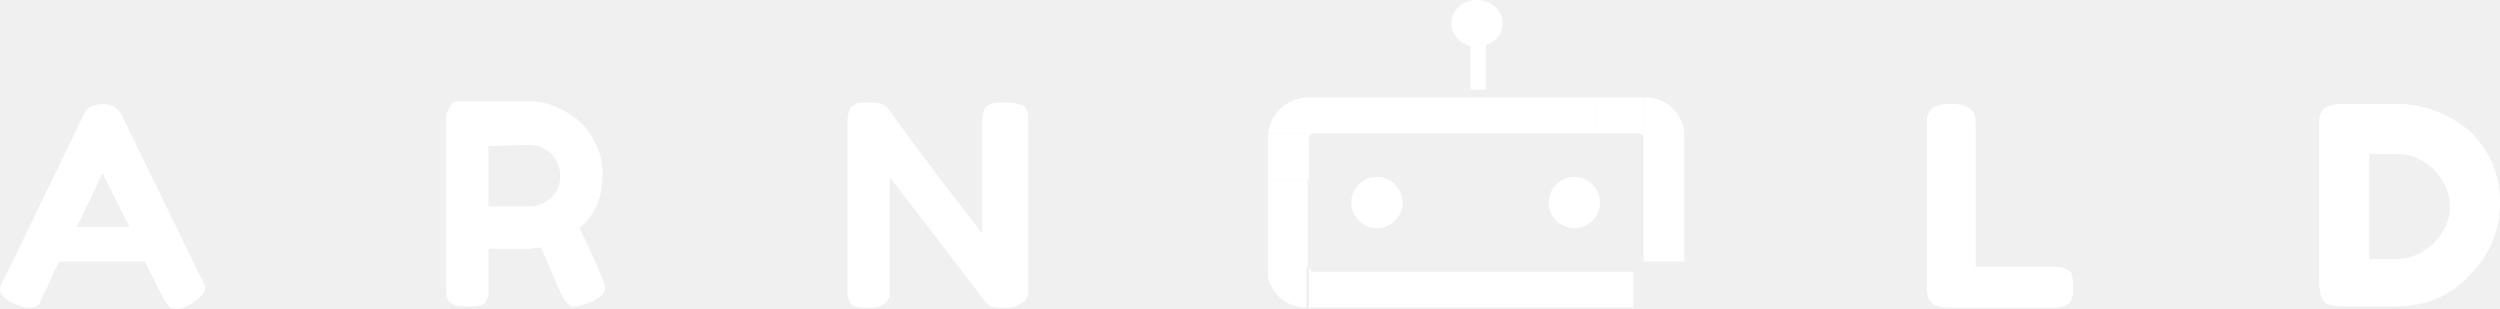
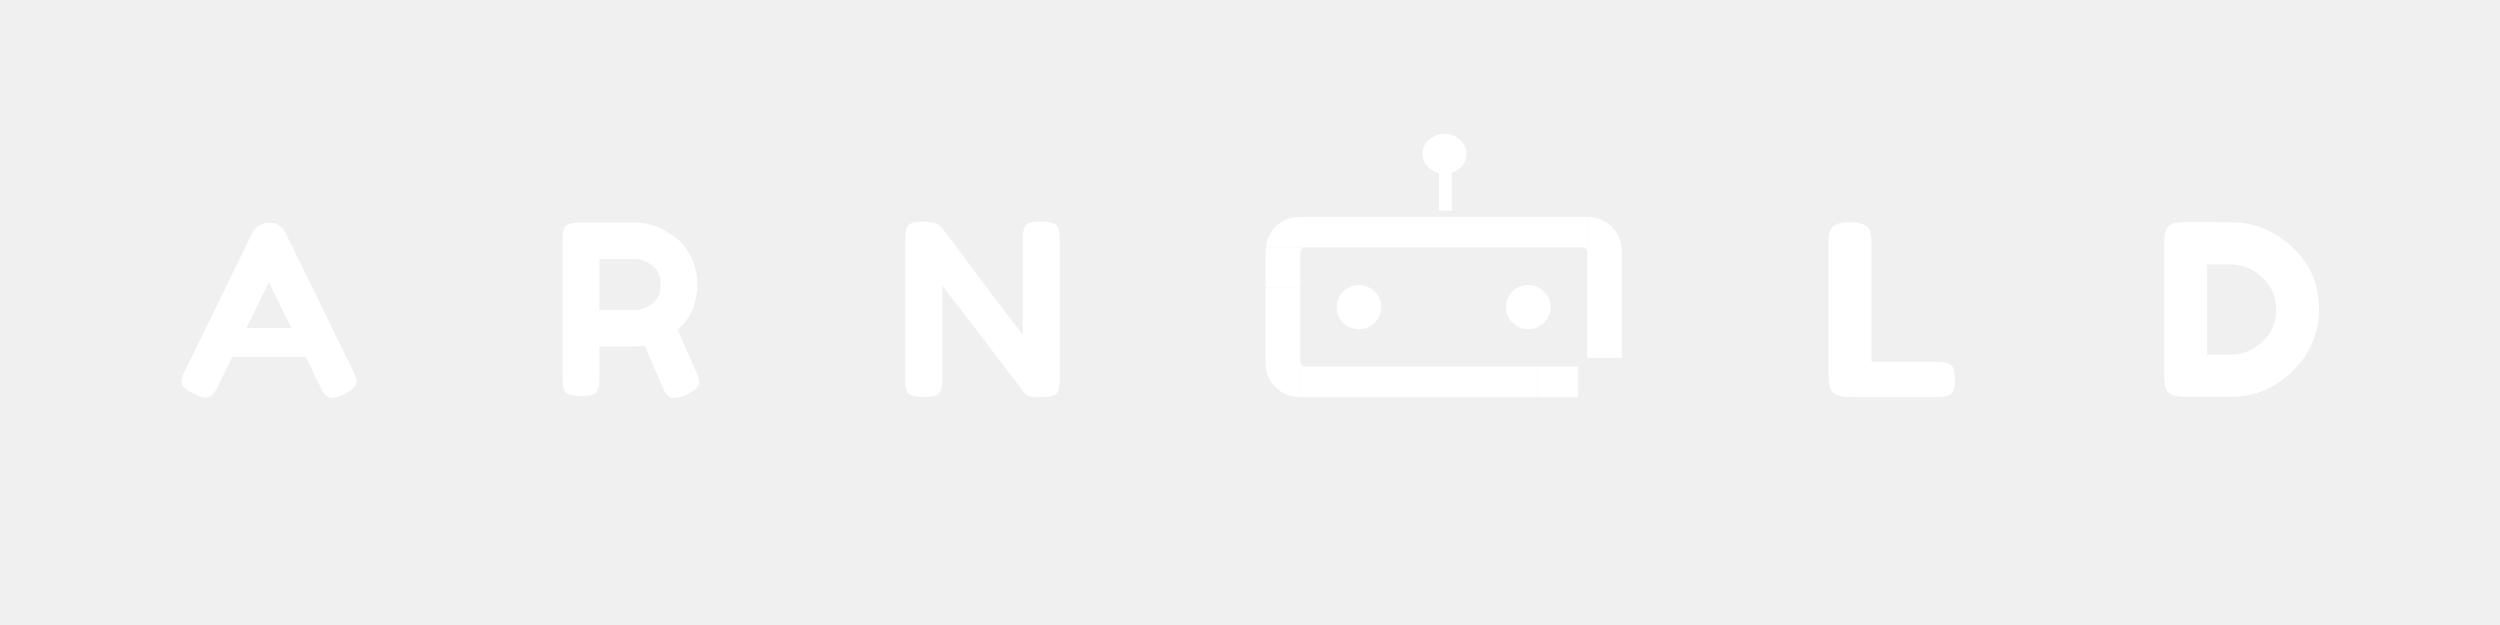
- <svg xmlns="http://www.w3.org/2000/svg" enable-background="new 0 0 195 24.1" viewBox="0 0 195 24.1">
-   <mask id="a" height="24.1" maskUnits="userSpaceOnUse" width="195" x="0" y="0">
-     <path d="m195.5-.6h-196.1v24.7h196.1z" fill="#fff" />
-   </mask>
-   <mask id="b" height="24" maskUnits="userSpaceOnUse" width="32.5" x="98.9" y="0">
-     <path d="m131.4 0h-32.5v24h32.5z" fill="#fff" />
-   </mask>
-   <mask id="c" height="24" maskUnits="userSpaceOnUse" width="32.5" x="98.9" y="0">
-     <path d="m131.4 0h-32.5v24h32.5z" fill="#fff" />
-   </mask>
-   <g mask="url(#a)">
-     <g fill="#fff">
-       <path clip-rule="evenodd" d="m186.9 8.1h-4.1c-.9 0-1.5.2-1.7.6-.1.2-.2.4-.2.6v.8 11.9c0 .6.1 1.1.3 1.4.2.4.8.5 1.7.5h4c2.3 0 4.2-.8 5.7-2.4 1.6-1.6 2.4-3.5 2.4-5.7s-.8-4.1-2.4-5.6c-1.7-1.4-3.6-2.1-5.7-2.1zm2.9 10.9c-.9.8-1.8 1.2-2.9 1.2h-2.1v-8.2h2.1c1.1 0 2.1.4 2.9 1.2s1.3 1.8 1.3 2.9-.5 2.1-1.3 2.9z" fill-rule="evenodd" />
-       <path d="m161.2 21c-.2-.1-.6-.2-1.1-.2h-6v-10.8c0-.5 0-.9-.1-1.1-.2-.5-.8-.8-1.8-.8-.9 0-1.5.2-1.7.6-.1.2-.2.4-.2.6v.7 12.1c0 .5 0 .9.1 1.1.2.6.8.8 1.8.8h7.9c.5 0 .9-.1 1.1-.2s.3-.2.4-.5c.1-.2.1-.5.1-.9s0-.7-.1-.9c0-.3-.2-.4-.4-.5z" />
-       <path d="m77.3 23.9c-.2-.1-.3-.2-.4-.3-3.5-4.6-5.8-7.6-6.9-9l-.6-.8v8.5.7c0 .1-.1.3-.2.5-.1.1-.2.2-.4.3-.3.2-.6.2-1.1.2s-.8 0-1-.1-.4-.2-.4-.3c-.1-.2-.2-.4-.2-.5 0-.2 0-.4 0-.8v-12.7c0-.6.1-.9.2-1.1s.3-.3.5-.4c.1-.1.4-.1.9-.1.4 0 .8 0 1 .1.3.1.4.1.4.2s0 0 .1.1.2.2.3.4c3.2 4.4 5.4 7.2 6.5 8.6l.6.8v-8.6c0-.6.1-.9.2-1.1s.3-.3.5-.4c.3-.1.6-.1 1.1-.1.4 0 .7 0 1 .1.3.1.4.1.5.2.1.1.1.1.2.3.1.2.1.5.1 1v12.6.7c0 .1-.1.3-.2.5-.1.1-.2.2-.4.3-.4.3-.7.3-1.2.3-.6 0-1 0-1.1-.1z" />
-       <path clip-rule="evenodd" d="m38.1 19.4h3.2l.9-.1.1.2c1 2.4 1.6 3.8 1.8 4 .1.1.2.2.3.3s.3.1.5.1.6-.1 1.1-.3c.9-.4 1.2-.8 1.2-1.1 0-.2-.1-.5-.3-1-.7-1.6-1.2-2.7-1.6-3.5l-.1-.2.2-.2c1.1-1 1.6-2.3 1.6-4 0-.9-.2-1.8-.6-2.5-.4-.8-.8-1.3-1.4-1.8-1.2-.9-2.4-1.4-3.7-1.4h-4.9c-.5 0-.8 0-1.1.1-.1.3-.3.4-.3.5-.1.2-.2.4-.2.5v.7 12.5c0 .5 0 .9.1 1.1.1.3.5.6 1.5.6.5 0 .8 0 1.1-.1.2-.1.4-.2.4-.3.1-.2.2-.4.2-.5 0-.2 0-.4 0-.7zm0-8v4.7h3.3c.5 0 1-.2 1.5-.6s.8-1 .8-1.8c0-.7-.3-1.3-.8-1.8-.5-.4-1-.6-1.6-.6z" fill-rule="evenodd" />
-       <path clip-rule="evenodd" d="m13.8 24.1c-.2 0-.4-.1-.5-.1-.1-.1-.2-.2-.3-.3l-.4-.7-1.3-2.6h-6.7l-1.2 2.6c-.1.3-.3.5-.3.6 0 .1-.1.2-.3.3s-.4.1-.6.1-.5-.1-1.1-.3c-.8-.4-1.1-.8-1.1-1.1 0-.2.1-.5.4-1l6.1-12.6c.1-.3.3-.5.6-.7.3-.1.6-.2.9-.2.4 0 .6.1.9.2.2.2.5.4.6.7l6.1 12.5c.3.5.4.8.4 1 0 .3-.3.7-1.1 1.2-.5.3-.9.4-1.1.4zm-3.7-6.4-2.1-4.2-2 4.2z" fill-rule="evenodd" />
-     </g>
-     <g mask="url(#b)">
-       <g fill="#fff" mask="url(#c)">
-         <path d="m122.8 17.8c1.1 0 2-.9 2-2s-.9-2-2-2-2 .9-2 2 .9 2 2 2z" />
-         <path d="m107.4 17.8c1.1 0 2-.9 2-2s-.9-2-2-2-2 .9-2 2 .9 2 2 2z" />
-         <path d="m127.4 21.2h-3.7v2.8h3.7z" />
-         <path d="m123.7 21.2h-21.2c-.2 0-.4-.2-.4-.4v3.2h21.6z" />
-         <path d="m102 20.8v-6.8h-3.2v6.9c0 1.7 1.4 3.1 3.1 3.1v-3.2z" />
-         <path d="m98.9 10.7v3.3h3.2v-3.2c0-.2.2-.4.4-.4h-3.5c-.1.1-.1.2-.1.3z" />
-         <path d="m101.9 7.6c-1.6.1-2.8 1.3-3 2.8h3.5.1 22v-2.8z" />
-         <path d="m124.5 7.6v2.8h3.3c.2 0 .4.2.4.4v-3.2z" />
-         <path d="m128.4 7.6h-.2v3.2 9.6h3.2v-9.8c0-1.6-1.4-3-3-3z" />
-         <path d="m114.7 3.6v3.4h1.2v-3.5c.8-.2 1.3-.9 1.3-1.7 0-1-.9-1.8-2-1.8s-2 .8-2 1.8c0 .9.7 1.6 1.5 1.8z" />
+ <svg xmlns="http://www.w3.org/2000/svg" width="228" height="57" viewBox="0 0 272 67" fill="none">
+   <g clip-path="url(#clip0_404_5827)">
+     <path fill-rule="evenodd" clip-rule="evenodd" d="M242.694 23.678L237.822 23.652C236.698 23.652 236.013 23.886 235.767 24.353C235.627 24.613 235.539 24.838 235.504 25.028C235.486 25.218 235.478 25.521 235.478 25.936V40.365C235.478 41.109 235.583 41.662 235.794 42.026C236.057 42.458 236.724 42.674 237.795 42.674H242.615C245.302 42.674 247.584 41.731 249.463 39.846C251.36 37.96 252.308 35.702 252.308 33.073C252.308 30.426 251.342 28.203 249.41 26.403C247.479 24.587 245.24 23.678 242.694 23.678ZM246.118 36.706C245.1 37.623 243.959 38.081 242.694 38.081H240.139V28.272H242.668C244.002 28.272 245.161 28.747 246.145 29.699C247.145 30.633 247.646 31.801 247.646 33.202C247.646 34.604 247.137 35.772 246.118 36.706Z" fill="white" />
+     <path d="M212.039 39.067C211.775 38.928 211.354 38.859 210.774 38.859H203.61V25.988C203.61 25.382 203.567 24.932 203.479 24.638C203.25 23.998 202.522 23.678 201.293 23.678C200.169 23.678 199.484 23.912 199.238 24.379C199.098 24.638 199.01 24.872 198.975 25.079C198.957 25.27 198.949 25.564 198.949 25.962V40.39C198.949 40.996 199.001 41.437 199.107 41.714C199.317 42.371 200.037 42.7 201.266 42.7H210.748C211.328 42.7 211.784 42.614 212.118 42.441C212.328 42.337 212.478 42.146 212.565 41.87C212.653 41.593 212.697 41.229 212.697 40.78C212.697 40.312 212.653 39.941 212.565 39.664C212.478 39.387 212.302 39.188 212.039 39.067Z" fill="white" />
+     <path d="M111.921 42.568C111.716 42.487 111.546 42.36 111.407 42.183C107.277 36.746 104.558 33.191 103.253 31.521L102.516 30.579V40.715C102.516 41.147 102.497 41.433 102.468 41.594L102.464 41.612L102.463 41.63C102.451 41.754 102.395 41.935 102.262 42.183L102.26 42.185L102.259 42.187C102.194 42.31 102.055 42.44 101.76 42.541C101.462 42.642 101.04 42.702 100.476 42.702C99.931 42.702 99.524 42.643 99.237 42.542C98.953 42.442 98.814 42.314 98.748 42.187L98.747 42.185L98.746 42.183C98.616 41.943 98.545 41.746 98.516 41.588C98.5 41.388 98.491 41.09 98.491 40.688V25.515C98.491 24.844 98.574 24.43 98.689 24.213C98.823 23.977 99.007 23.83 99.25 23.754C99.544 23.663 99.948 23.61 100.476 23.61C101.007 23.61 101.385 23.663 101.634 23.75L101.647 23.755L101.66 23.758C101.973 23.844 102.117 23.93 102.168 23.981L102.189 24.001L102.212 24.018C102.212 24.018 102.212 24.018 102.212 24.018C102.213 24.019 102.214 24.02 102.215 24.021C102.227 24.033 102.273 24.077 102.365 24.18C102.464 24.291 102.598 24.447 102.768 24.65C106.638 29.847 109.228 33.283 110.534 34.954L111.27 35.896V25.515C111.27 24.844 111.354 24.43 111.469 24.213C111.603 23.977 111.786 23.83 112.03 23.754C112.326 23.662 112.713 23.61 113.2 23.61C113.715 23.61 114.093 23.654 114.351 23.729L114.354 23.73L114.357 23.731C114.667 23.816 114.835 23.905 114.913 23.972L114.922 23.98L114.931 23.987C115.01 24.048 115.09 24.155 115.146 24.349L115.151 24.365L115.157 24.38C115.239 24.598 115.296 24.998 115.296 25.624V40.715C115.296 41.147 115.277 41.433 115.247 41.594L115.244 41.612L115.242 41.63C115.231 41.754 115.175 41.935 115.041 42.183L115.04 42.185L115.039 42.187C114.974 42.31 114.834 42.44 114.539 42.541C114.242 42.642 113.82 42.702 113.255 42.702C112.538 42.702 112.115 42.645 111.921 42.568Z" fill="white" />
+     <path fill-rule="evenodd" clip-rule="evenodd" d="M65.211 37.195H69.038L70.159 37.124L70.271 37.387C71.499 40.275 72.196 41.871 72.376 42.214C72.453 42.339 72.576 42.478 72.757 42.629C72.911 42.729 73.112 42.79 73.383 42.79C73.663 42.79 74.075 42.69 74.637 42.447L74.64 42.446L74.643 42.445C75.742 41.99 76.083 41.513 76.083 41.093C76.083 40.896 75.979 40.498 75.707 39.853C74.872 37.989 74.254 36.58 73.853 35.625L73.747 35.374L73.945 35.184C75.222 33.957 75.865 32.396 75.865 30.468C75.865 29.357 75.64 28.361 75.198 27.471C74.749 26.566 74.186 25.865 73.517 25.352C72.066 24.248 70.598 23.714 69.106 23.714H63.22C62.662 23.714 62.245 23.773 61.95 23.874C61.659 23.973 61.52 24.102 61.456 24.224L61.455 24.226L61.454 24.228C61.326 24.465 61.255 24.661 61.226 24.817C61.211 24.997 61.202 25.281 61.202 25.68V40.609C61.202 41.226 61.257 41.636 61.342 41.874L61.344 41.879L61.346 41.884C61.473 42.272 61.942 42.602 63.193 42.602C63.751 42.602 64.169 42.543 64.463 42.442C64.755 42.343 64.893 42.215 64.957 42.092L64.958 42.09L64.96 42.088C65.092 41.843 65.147 41.664 65.159 41.541L65.16 41.526L65.162 41.512C65.193 41.33 65.211 41.042 65.211 40.636V37.195ZM65.211 27.672V33.237H69.106C69.742 33.237 70.353 32.997 70.932 32.563C71.582 32.077 71.883 31.353 71.883 30.468C71.883 29.584 71.583 28.862 70.935 28.375C70.352 27.92 69.722 27.672 69.051 27.672H65.211Z" fill="white" />
+     <path fill-rule="evenodd" clip-rule="evenodd" d="M36.187 42.78C35.912 42.78 35.71 42.717 35.556 42.614C35.379 42.482 35.261 42.355 35.186 42.237L34.789 41.452L33.272 38.342H25.263L23.746 41.452C23.568 41.805 23.433 42.044 23.339 42.182L23.33 42.196L23.322 42.21C23.27 42.302 23.157 42.432 22.944 42.593C22.817 42.687 22.623 42.753 22.322 42.753C22.078 42.753 21.67 42.638 21.067 42.341L21.065 42.339L21.062 42.338C20.041 41.851 19.72 41.381 19.72 40.986C19.72 40.785 19.832 40.404 20.138 39.801L20.139 39.799L27.452 24.852L27.452 24.851C27.617 24.511 27.862 24.238 28.195 24.028C28.551 23.815 28.911 23.714 29.281 23.714C29.701 23.714 30.047 23.813 30.334 23.997C30.622 24.182 30.876 24.469 31.085 24.881L38.396 39.799L38.398 39.801C38.703 40.404 38.815 40.785 38.815 40.986C38.815 41.384 38.491 41.862 37.468 42.367C36.868 42.663 36.451 42.78 36.187 42.78ZM31.716 35.183L29.251 30.208L26.823 35.183H31.716Z" fill="white" />
+     <g clip-path="url(#clip1_404_5827)">
+       <g clip-path="url(#clip2_404_5827)">
+         <path d="M166.274 35.314C167.615 35.314 168.702 34.241 168.702 32.917C168.702 31.592 167.615 30.519 166.274 30.519C164.933 30.519 163.846 31.592 163.846 32.917C163.846 34.241 164.933 35.314 166.274 35.314Z" fill="white" />
+         <path d="M147.857 35.315C149.197 35.315 150.285 34.241 150.285 32.917C150.285 31.593 149.197 30.519 147.857 30.519C146.516 30.519 145.428 31.593 145.428 32.917C145.428 34.241 146.516 35.315 147.857 35.315Z" fill="white" />
+         <path d="M171.693 39.379H167.281V42.712H171.693V39.379Z" fill="white" />
+         <path d="M167.281 39.379H141.994C141.727 39.379 141.49 39.174 141.461 38.911V42.712H167.281V39.379Z" fill="white" />
+         <path d="M141.461 38.852V30.782H137.7V39.028C137.7 41.074 139.358 42.712 141.431 42.712H141.461V38.911C141.461 38.881 141.461 38.881 141.461 38.852Z" fill="white" />
+         <path d="M137.7 26.776V30.782H141.461V26.952C141.461 26.689 141.668 26.455 141.934 26.425H137.73C137.7 26.542 137.7 26.659 137.7 26.776Z" fill="white" />
+         <path d="M141.253 23.092C139.388 23.18 137.878 24.613 137.73 26.425H141.934C141.964 26.425 141.964 26.425 141.994 26.425H168.288V23.092H141.253Z" fill="white" />
+         <path d="M168.258 23.092V26.425H172.163C172.431 26.425 172.67 26.63 172.7 26.893V23.092H168.258Z" fill="white" />
+         <path d="M172.907 23.092H172.7V26.893C172.7 26.922 172.7 26.922 172.7 26.952V38.443H176.46V26.776C176.43 24.788 174.861 23.18 172.907 23.092Z" fill="white" />
+         <path d="M156.562 18.339V22.418H157.954V18.28C158.871 17.988 159.552 17.199 159.552 16.234C159.552 15.035 158.487 14.07 157.154 14.07C155.851 14.07 154.756 15.035 154.756 16.234C154.785 17.257 155.555 18.105 156.562 18.339Z" fill="white" />
      </g>
    </g>
  </g>
+   <defs>
+     <clipPath id="clip0_404_5827">
+       <rect width="233.92" height="29.48" fill="white" transform="translate(19.04 13.4)" />
+     </clipPath>
+     <clipPath id="clip1_404_5827">
+       <rect width="38.76" height="28.642" fill="white" transform="translate(137.7 14.07)" />
+     </clipPath>
+     <clipPath id="clip2_404_5827">
+       <rect width="38.76" height="28.642" fill="white" transform="translate(137.7 14.07)" />
+     </clipPath>
+   </defs>
</svg>
